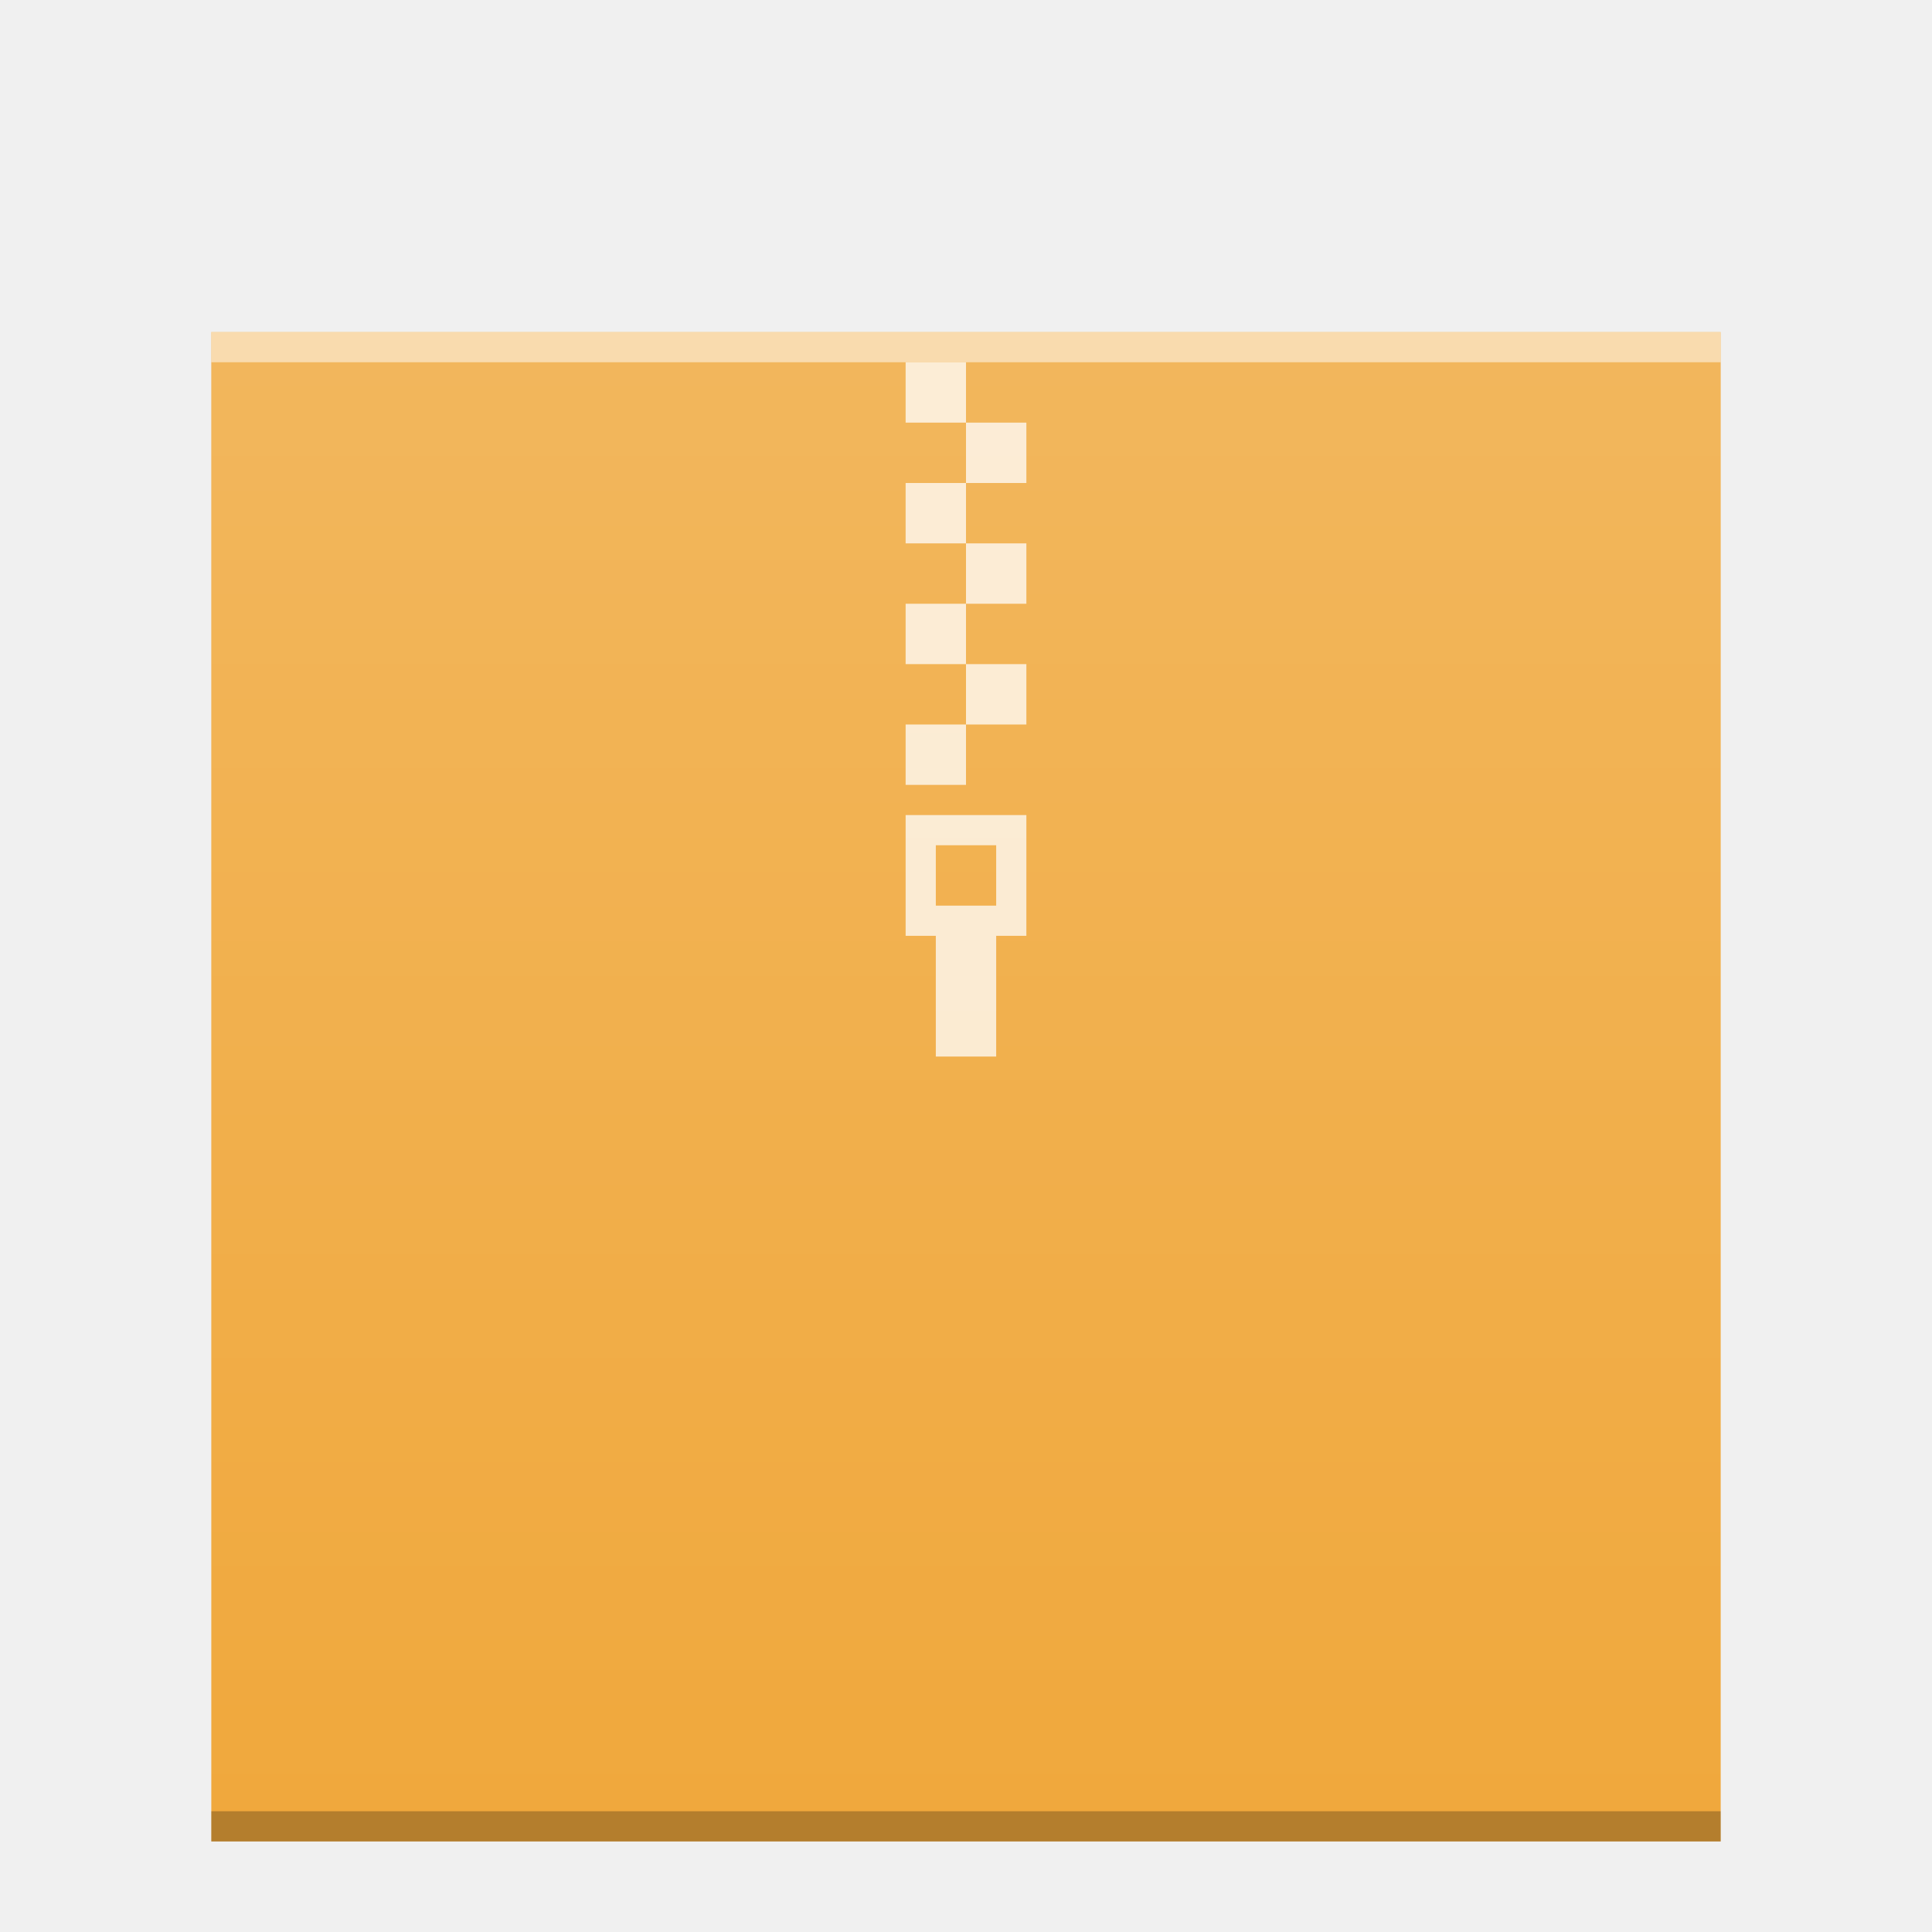
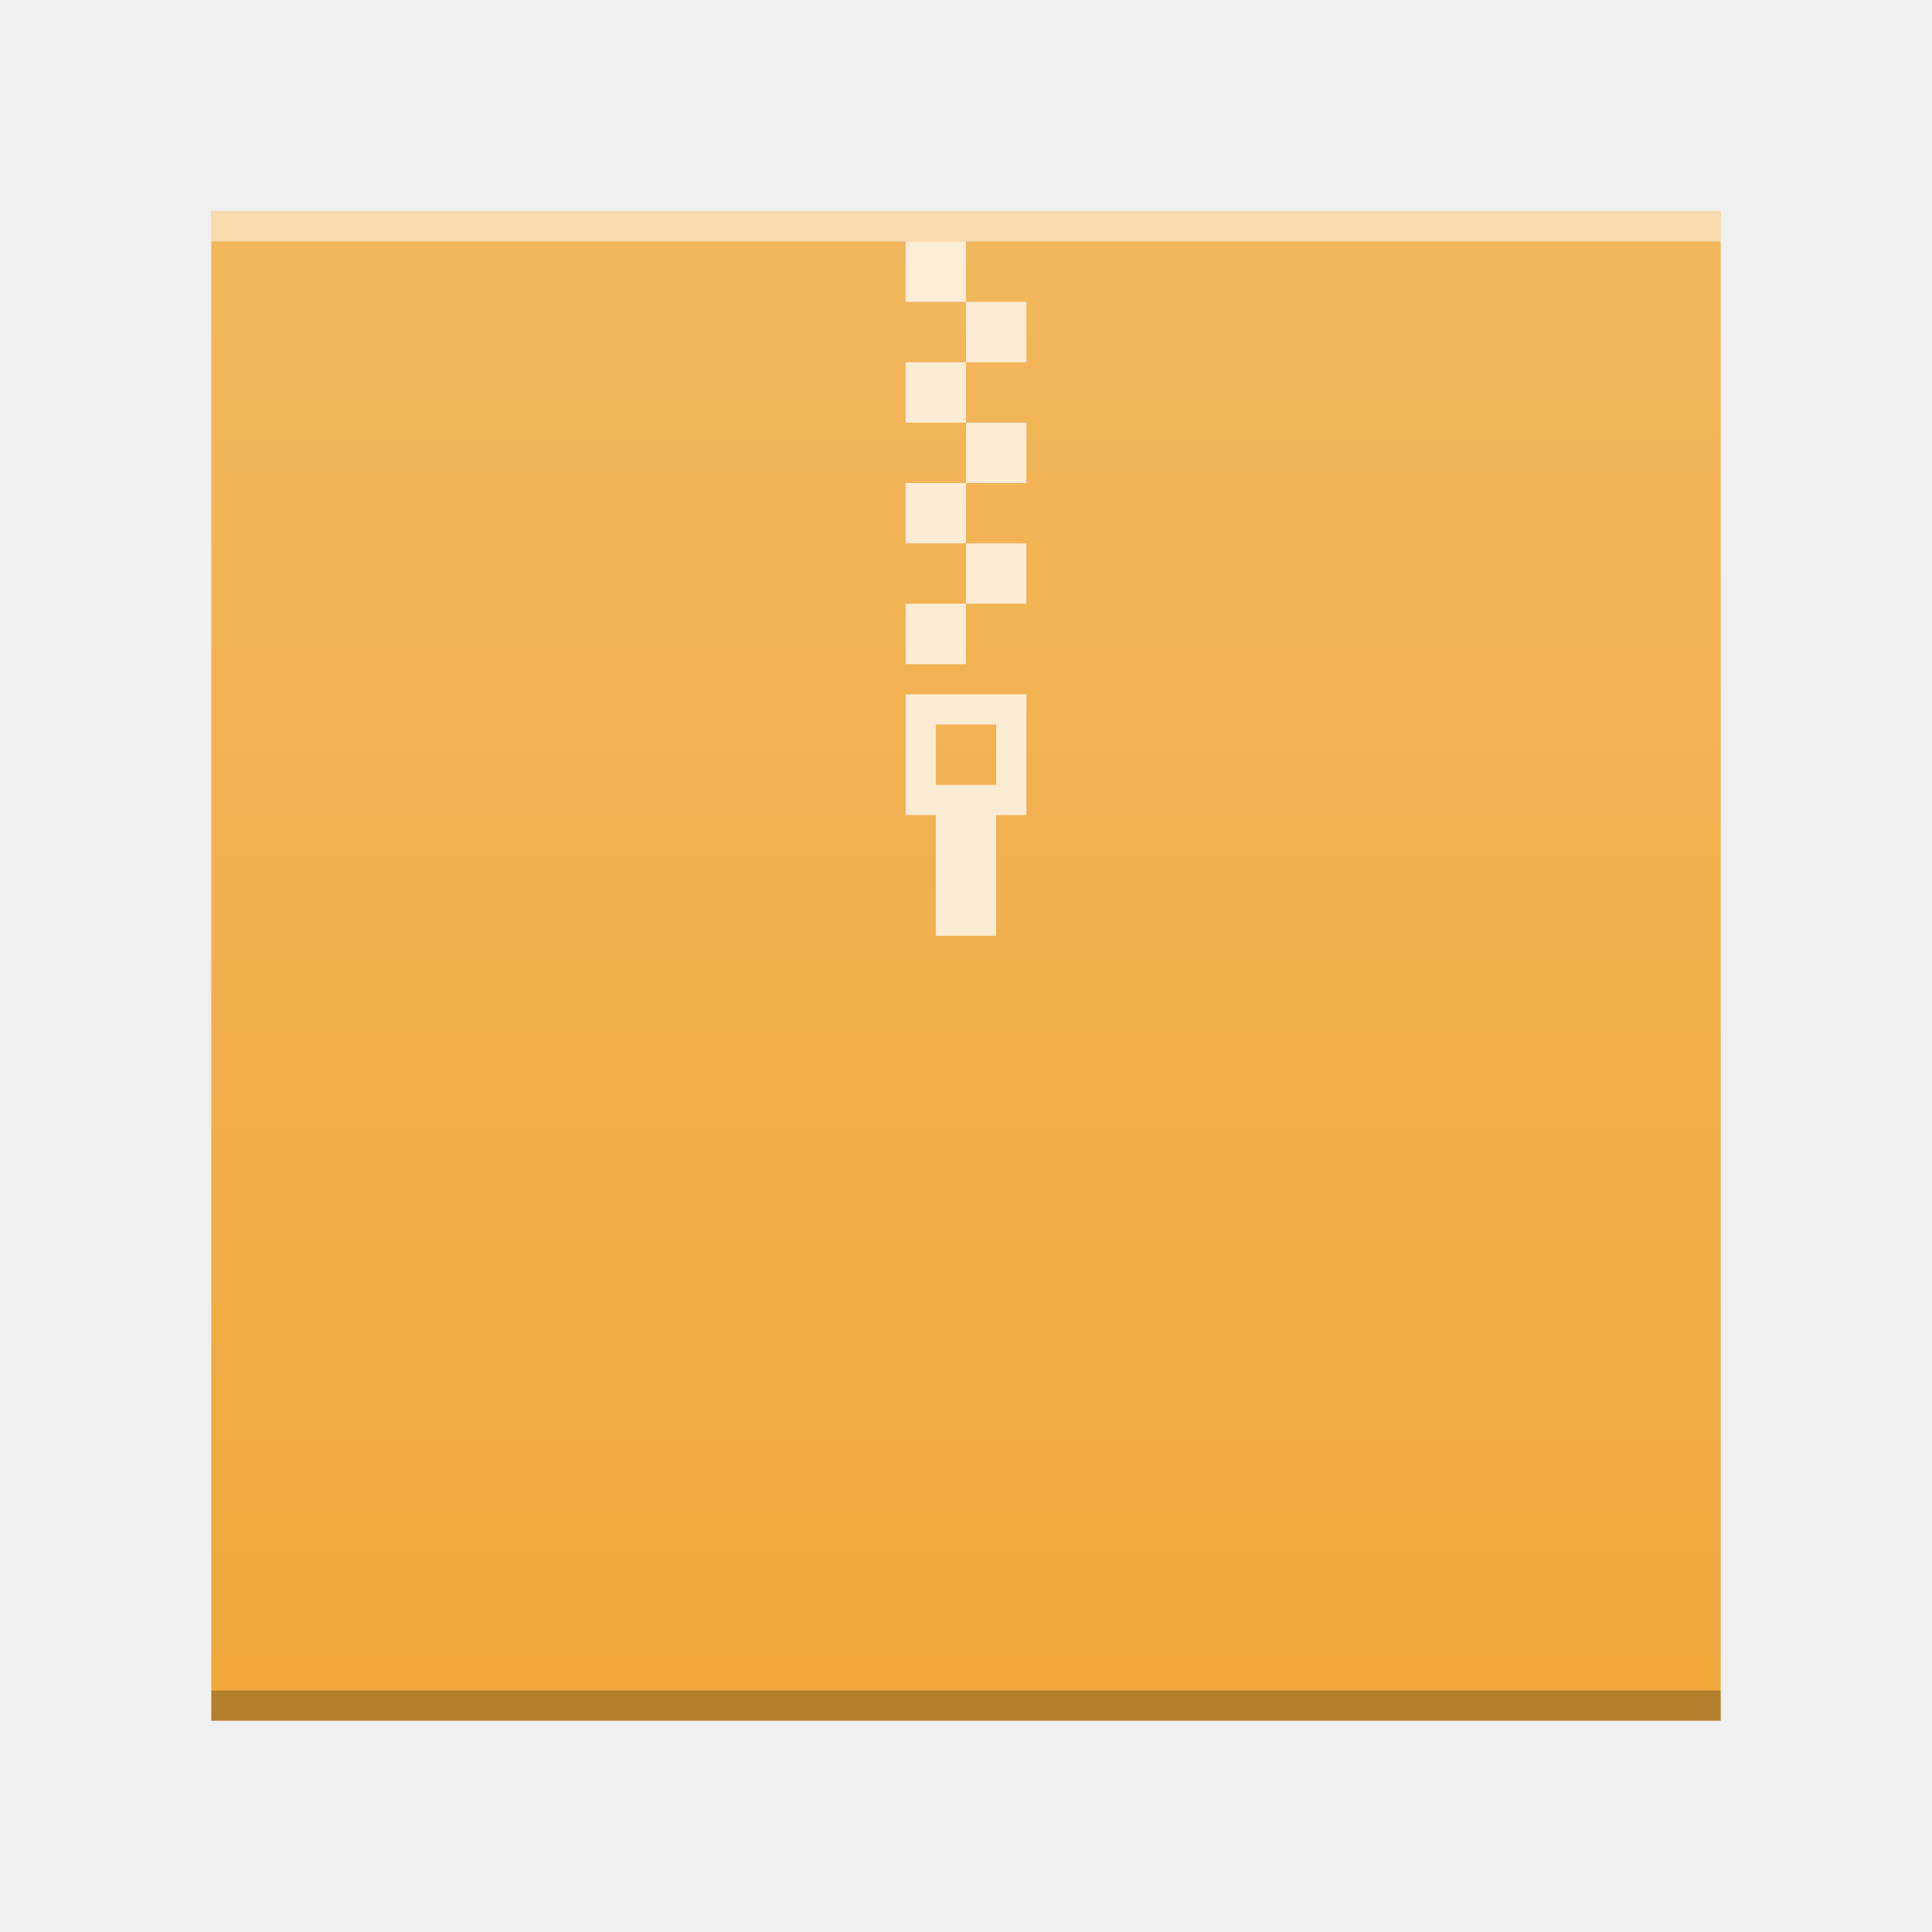
- <svg xmlns="http://www.w3.org/2000/svg" xmlns:xlink="http://www.w3.org/1999/xlink" width="64" version="1.1" viewBox="0 0 64 64" height="64" id="svg2">
+ <svg xmlns="http://www.w3.org/2000/svg" xmlns:xlink="http://www.w3.org/1999/xlink" width="64" version="1.1" viewBox="0 4 64 64" height="64" id="svg2">
  <defs id="defs4">
    <linearGradient id="linearGradient6251">
      <stop style="stop-color:#ffffff;stop-opacity:0" offset="0" id="stop6253" />
      <stop style="stop-color:#ffffff;stop-opacity:0.2" offset="1" id="stop6255" />
    </linearGradient>
    <linearGradient xlink:href="#linearGradient6251" id="linearGradient4850" gradientUnits="userSpaceOnUse" gradientTransform="matrix(1,0,0,0.8458734,-47,-272.7346)" x1="58" y1="393.953" x2="58" y2="324.659" />
  </defs>
  <rect style="color:#000000;clip-rule:nonzero;display:inline;overflow:visible;visibility:visible;opacity:1;isolation:auto;mix-blend-mode:normal;color-interpolation:sRGB;color-interpolation-filters:linearRGB;solid-color:#000000;solid-opacity:1;fill:#f0a83c;fill-opacity:1;fill-rule:nonzero;stroke:none;stroke-width:1;stroke-linecap:butt;stroke-linejoin:miter;stroke-miterlimit:4;stroke-dasharray:none;stroke-dashoffset:0;stroke-opacity:1;marker:none;color-rendering:auto;image-rendering:auto;shape-rendering:auto;text-rendering:auto;enable-background:accumulate" id="rect4838" width="50" height="50" x="7" y="11" />
  <rect id="rect4840" style="color:#000000;clip-rule:nonzero;display:inline;overflow:visible;visibility:visible;opacity:0.25;isolation:auto;mix-blend-mode:normal;color-interpolation:sRGB;color-interpolation-filters:linearRGB;solid-color:#000000;solid-opacity:1;fill:#000000;fill-opacity:1;fill-rule:nonzero;stroke-width:1;stroke-linecap:butt;stroke-linejoin:miter;stroke-miterlimit:4;stroke-dasharray:none;stroke-dashoffset:0;stroke-opacity:1;color-rendering:auto;image-rendering:auto;shape-rendering:auto;text-rendering:auto;enable-background:accumulate" height="1" y="60" x="7" width="50" />
  <rect id="rect4842" style="color:#000000;clip-rule:nonzero;display:inline;overflow:visible;visibility:visible;opacity:0.5;isolation:auto;mix-blend-mode:normal;color-interpolation:sRGB;color-interpolation-filters:linearRGB;solid-color:#000000;solid-opacity:1;fill:#ffffff;fill-opacity:1;fill-rule:nonzero;stroke-width:1;stroke-linecap:butt;stroke-linejoin:miter;stroke-miterlimit:4;stroke-dasharray:none;stroke-dashoffset:0;stroke-opacity:1;color-rendering:auto;image-rendering:auto;shape-rendering:auto;text-rendering:auto;enable-background:accumulate" height="1" y="11" x="7" width="50" />
  <path style="opacity:0.75;fill:#ffffff;fill-opacity:1" d="m 30,12 0,2 2,0 0,-2 -2,0 z m 2,2 0,2 2,0 0,-2 -2,0 z m 0,2 -2,0 0,2 2,0 0,-2 z m 0,2 0,2 2,0 0,-2 -2,0 z m 0,2 -2,0 0,2 2,0 0,-2 z m 0,2 0,2 2,0 0,-2 -2,0 z m 0,2 -2,0 0,2 2,0 0,-2 z m -2,3 0,4 1,0 0,4 2,0 0,-4 1,0 0,-4 -4,0 z m 1,1 2,0 0,2 -2,0 0,-2 z" id="rect4173-3-3" />
  <rect y="11" x="7" height="50" width="50" id="rect4848" style="color:#000000;clip-rule:nonzero;display:inline;overflow:visible;visibility:visible;opacity:1;isolation:auto;mix-blend-mode:normal;color-interpolation:sRGB;color-interpolation-filters:linearRGB;solid-color:#000000;solid-opacity:1;fill:url(#linearGradient4850);fill-opacity:1;fill-rule:nonzero;stroke:none;stroke-width:1;stroke-linecap:butt;stroke-linejoin:miter;stroke-miterlimit:4;stroke-dasharray:none;stroke-dashoffset:0;stroke-opacity:1;marker:none;color-rendering:auto;image-rendering:auto;shape-rendering:auto;text-rendering:auto;enable-background:accumulate" />
</svg>
